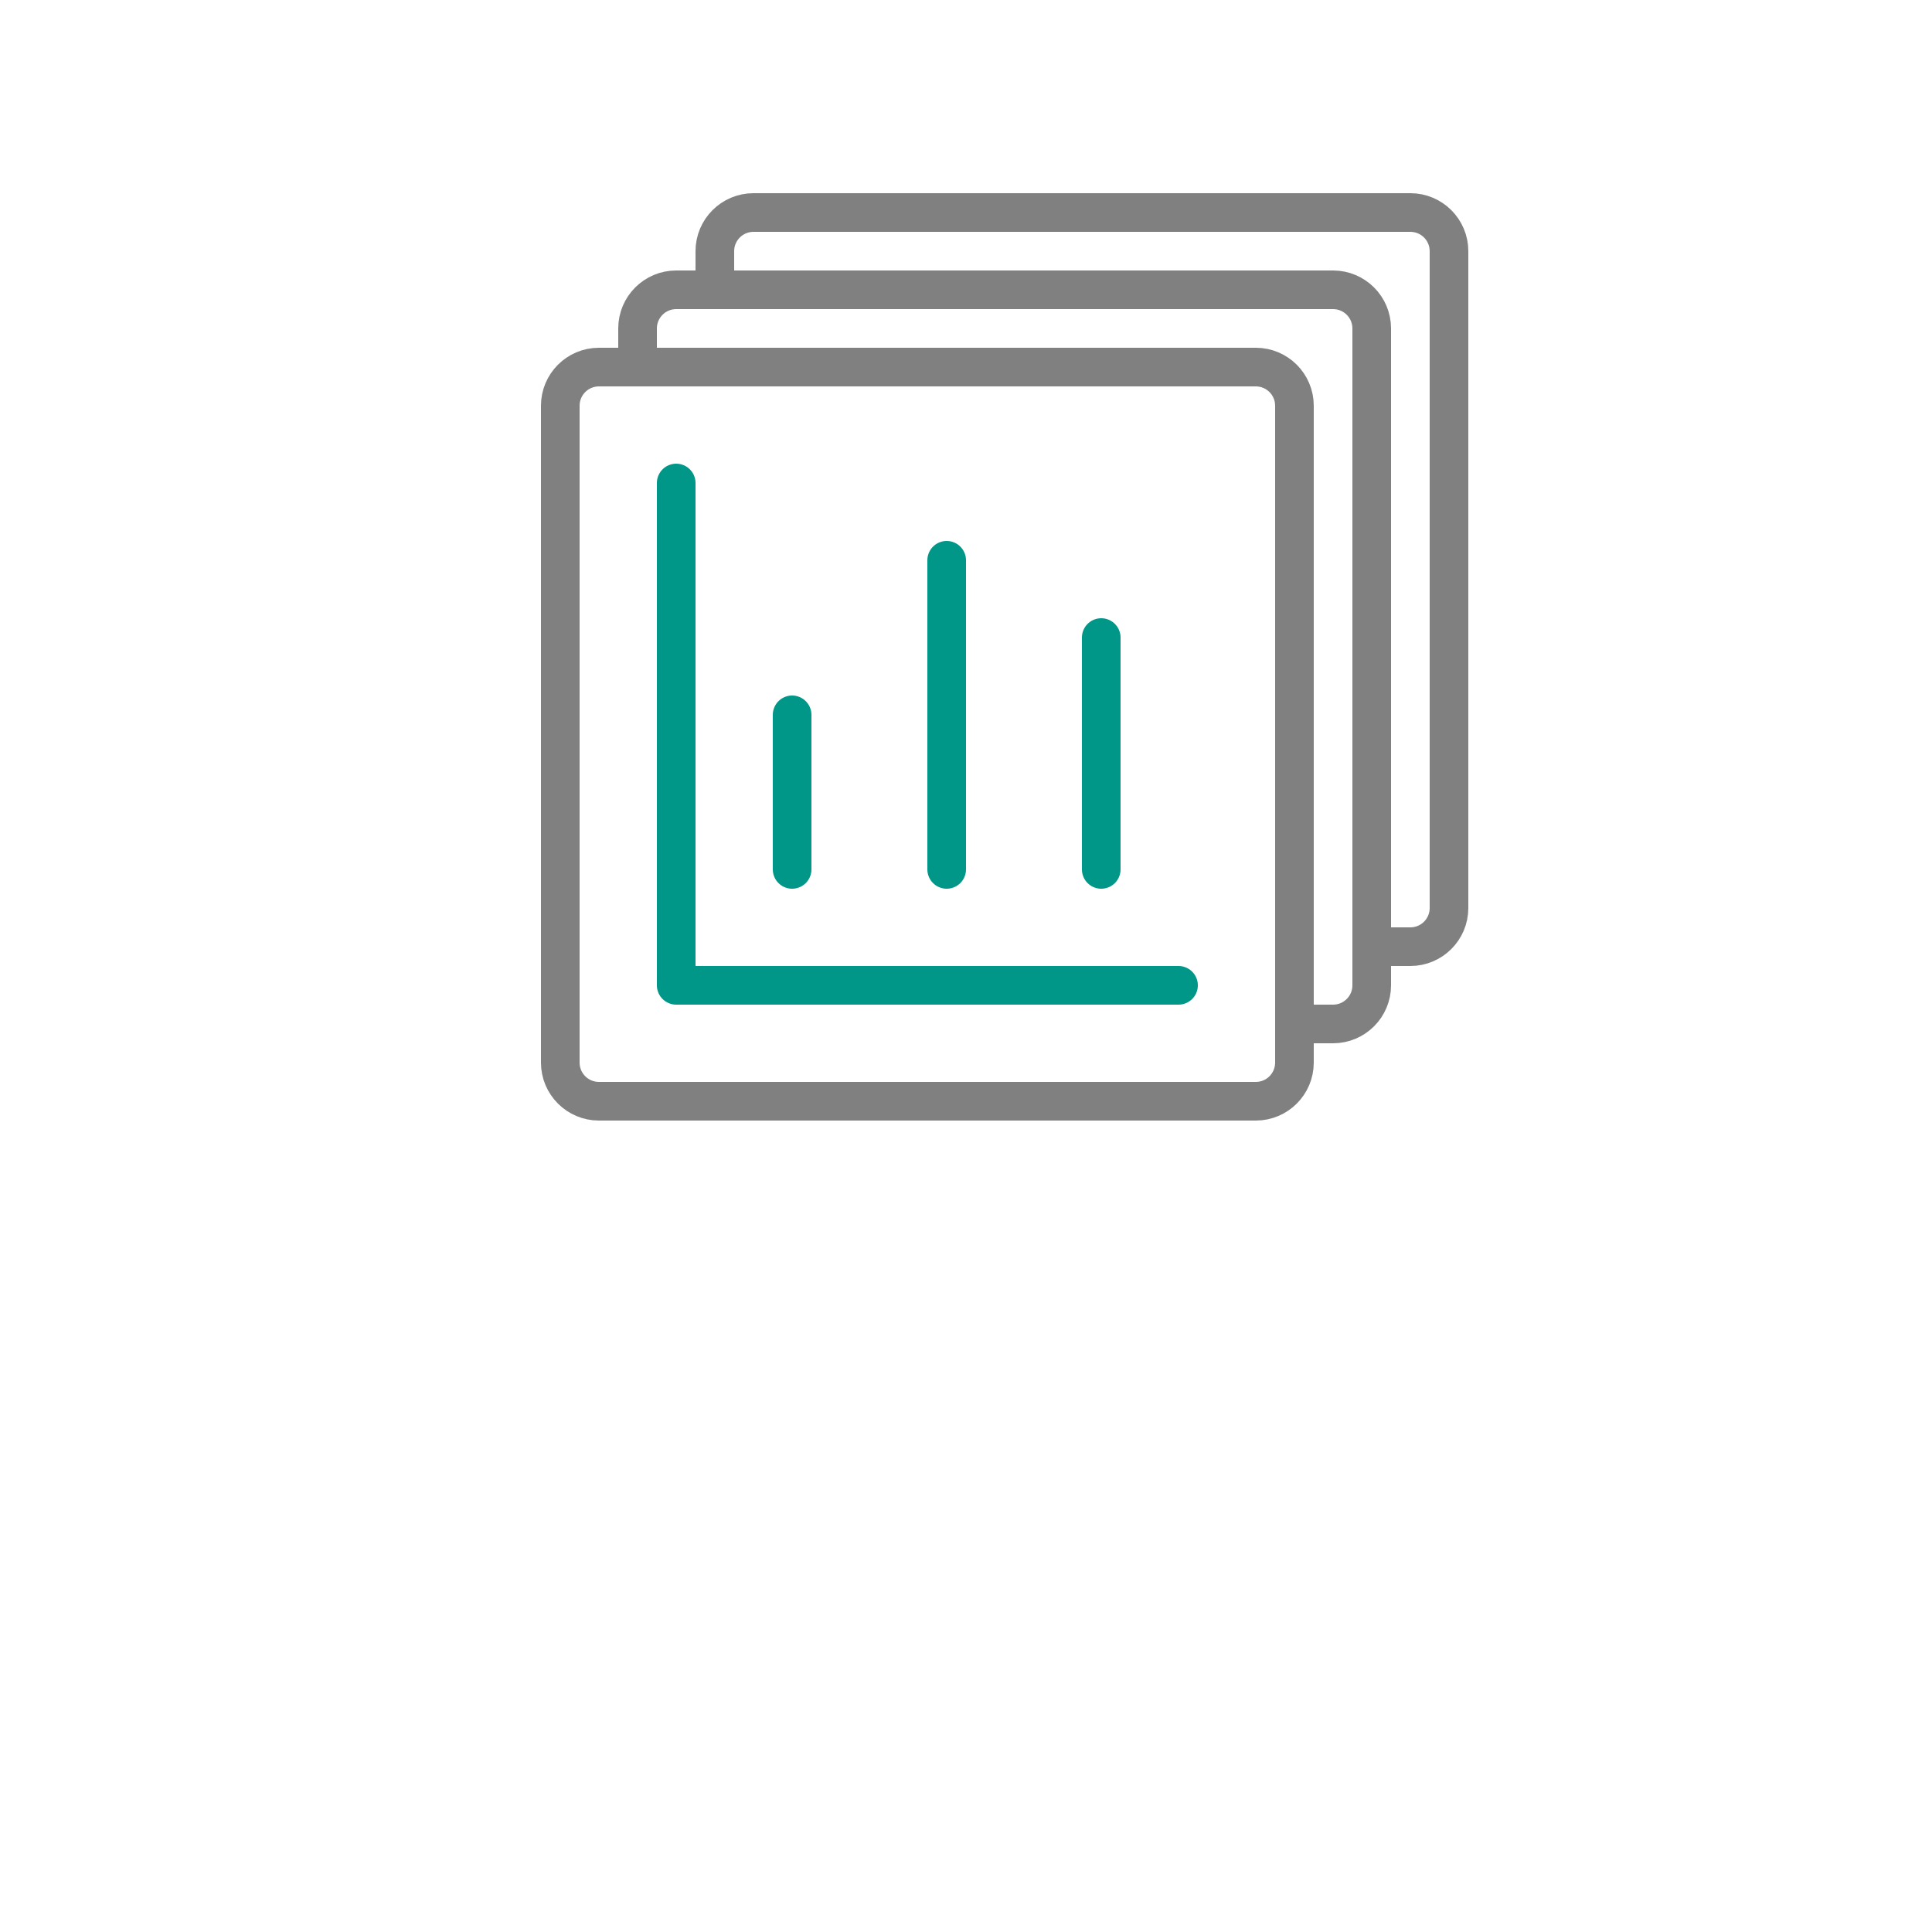
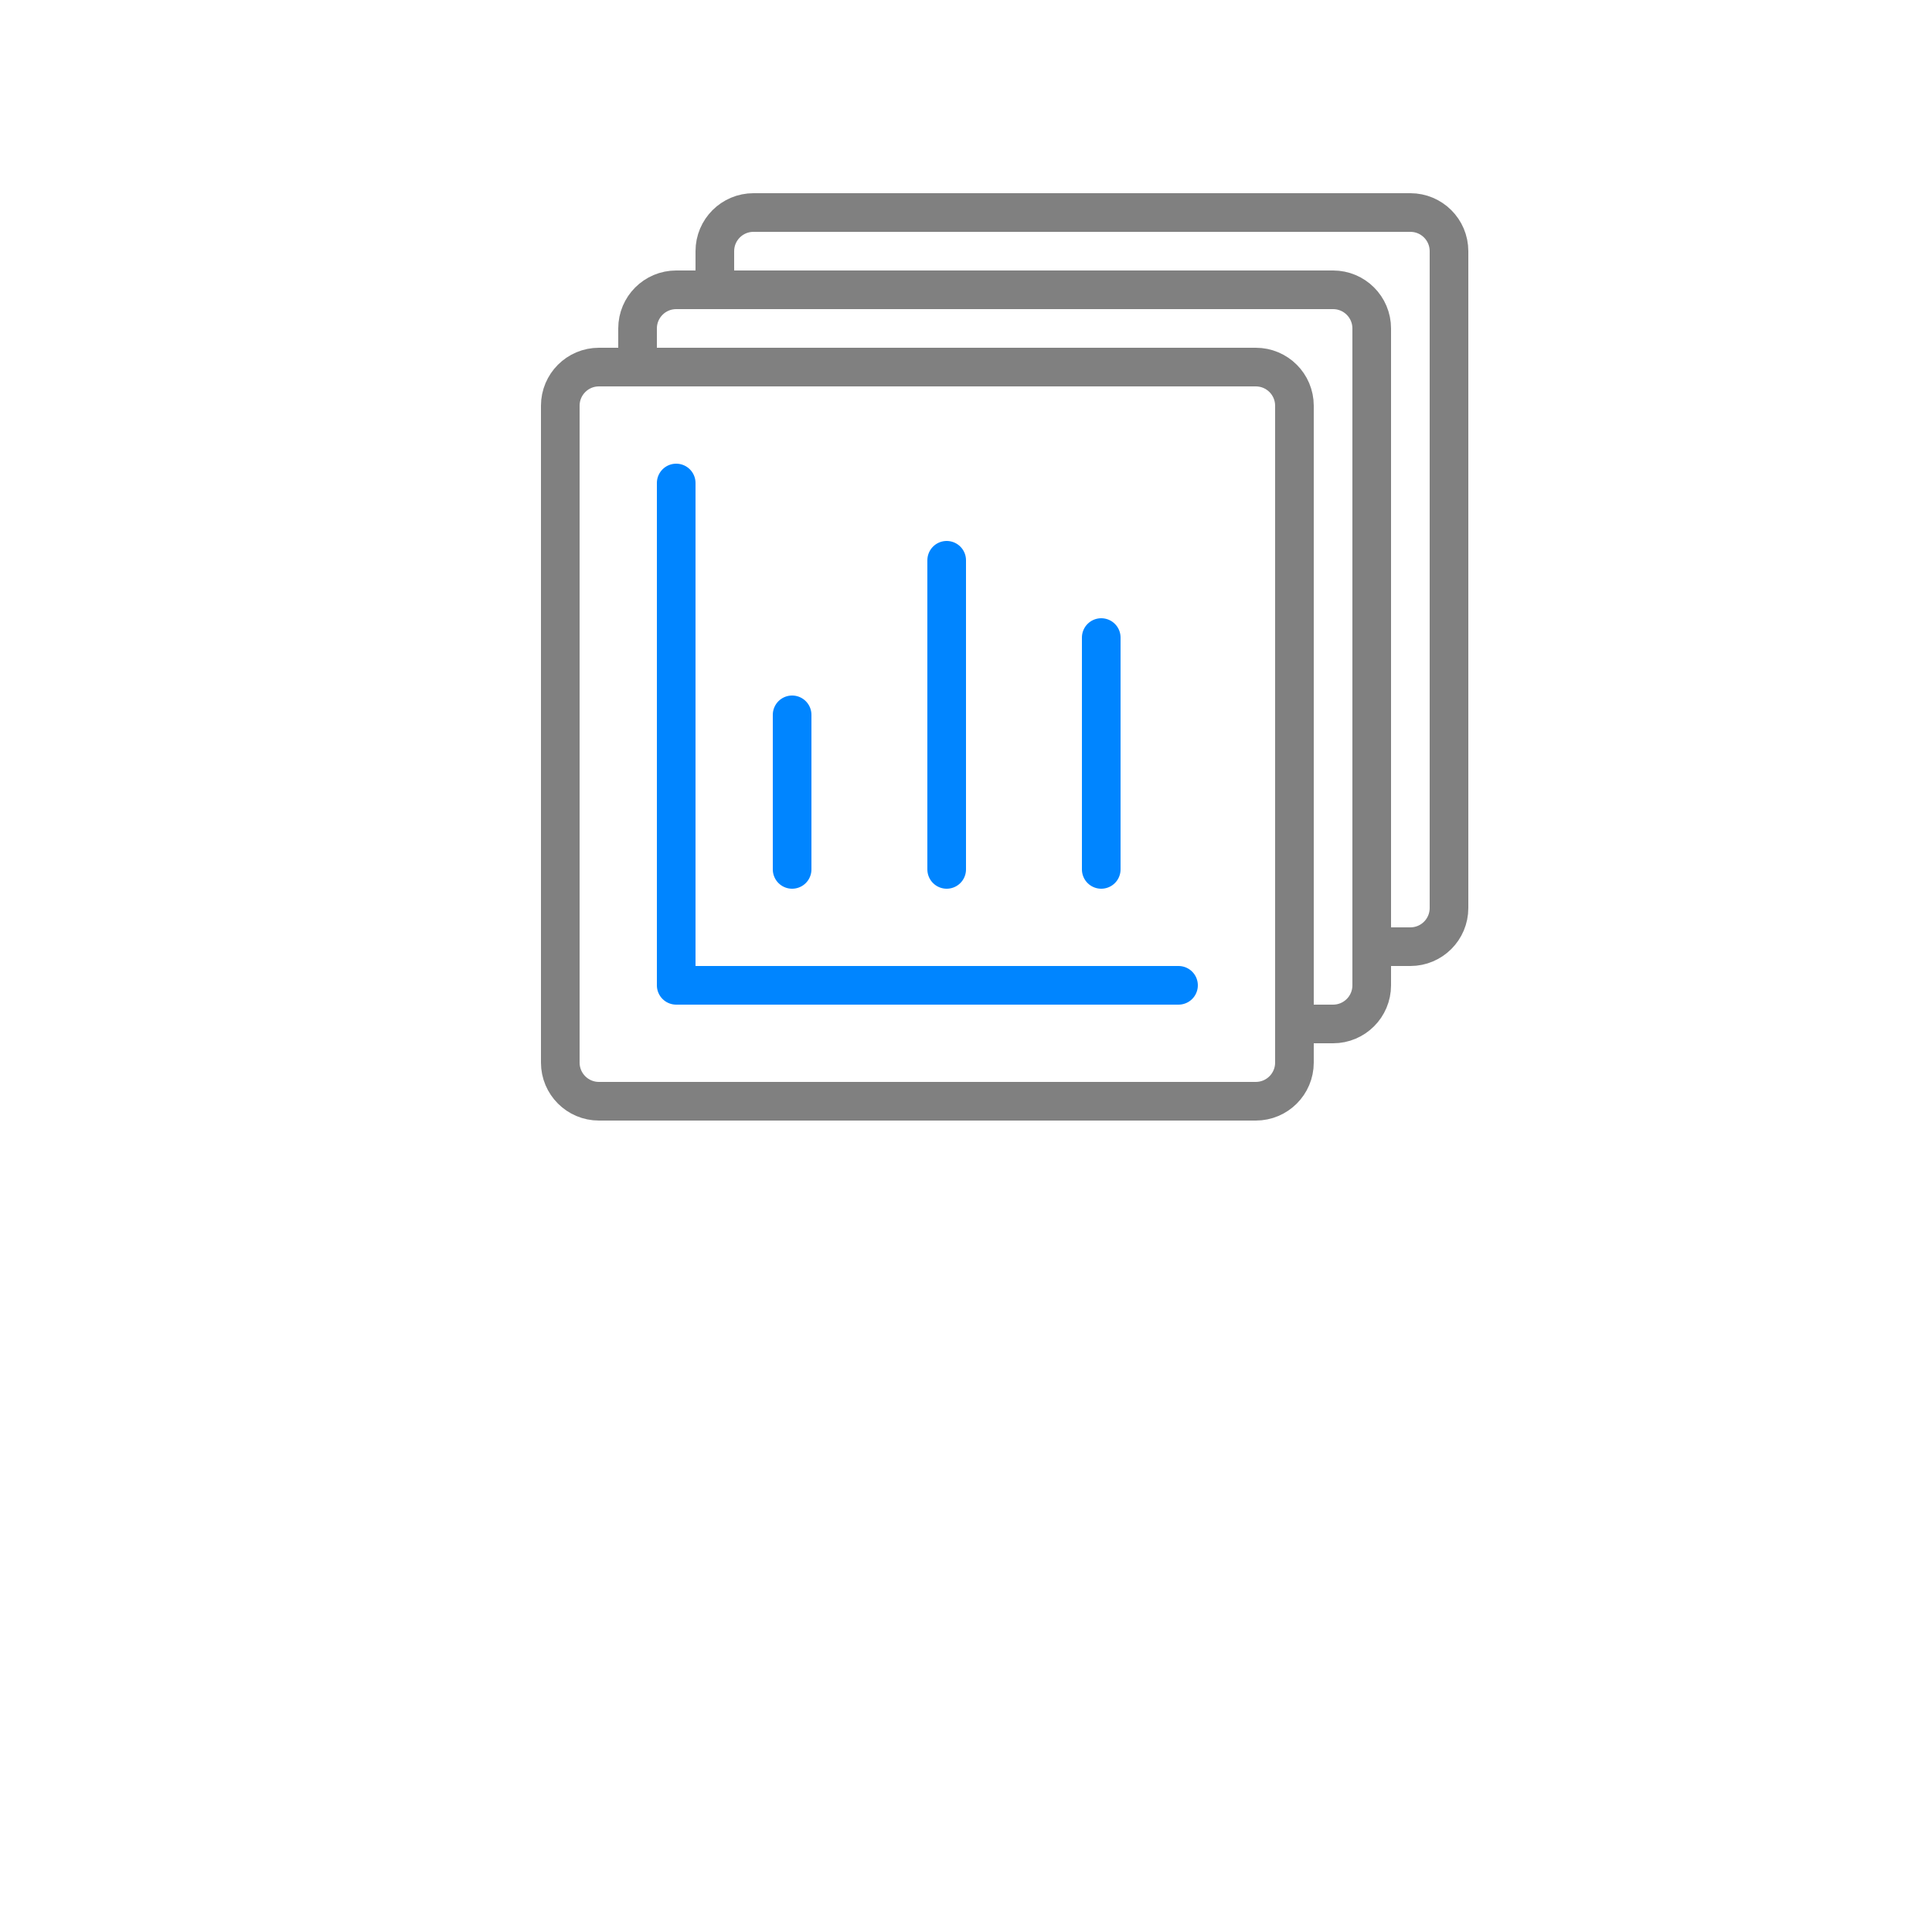
<svg xmlns="http://www.w3.org/2000/svg" width="50" height="50" viewBox="0 0 50 50">
  <path d="M18.5,7.5v-1a1,1,0,0,1,1-1h17a1,1,0,0,1,1,1v17a1,1,0,0,1-1,1h-1" style="fill:none;stroke:gray;stroke-linecap:round;stroke-linejoin:round" />
  <path d="M16.5,9.5v-1a1,1,0,0,1,1-1h17a1,1,0,0,1,1,1v17a1,1,0,0,1-1,1h-1" style="fill:none;stroke:gray;stroke-linecap:round;stroke-linejoin:round" />
  <rect x="14.5" y="9.5" width="19" height="19" rx="1" style="fill:none;stroke:gray;stroke-linecap:round;stroke-linejoin:round" />
-   <polyline points="30.5 25.5 17.5 25.5 17.5 12.5" style="fill:none;stroke:#009688;stroke-linecap:round;stroke-linejoin:round" />
-   <line x1="20.5" y1="22.5" x2="20.5" y2="18.5" style="fill:none;stroke:#009688;stroke-linecap:round;stroke-linejoin:round" />
-   <line x1="24.5" y1="22.5" x2="24.5" y2="14.5" style="fill:none;stroke:#009688;stroke-linecap:round;stroke-linejoin:round" />
-   <line x1="28.5" y1="22.5" x2="28.5" y2="16.5" style="fill:none;stroke:#009688;stroke-linecap:round;stroke-linejoin:round" />
+   <polyline points="30.5 25.5 17.5 25.5 17.5 12.5" style="fill:none;stroke:#0085ff;stroke-linecap:round;stroke-linejoin:round" />
+   <line x1="20.5" y1="22.5" x2="20.5" y2="18.5" style="fill:none;stroke:#0085ff;stroke-linecap:round;stroke-linejoin:round" />
+   <line x1="24.5" y1="22.5" x2="24.5" y2="14.5" style="fill:none;stroke:#0085ff;stroke-linecap:round;stroke-linejoin:round" />
+   <line x1="28.5" y1="22.5" x2="28.5" y2="16.5" style="fill:none;stroke:#0085ff;stroke-linecap:round;stroke-linejoin:round" />
</svg>
